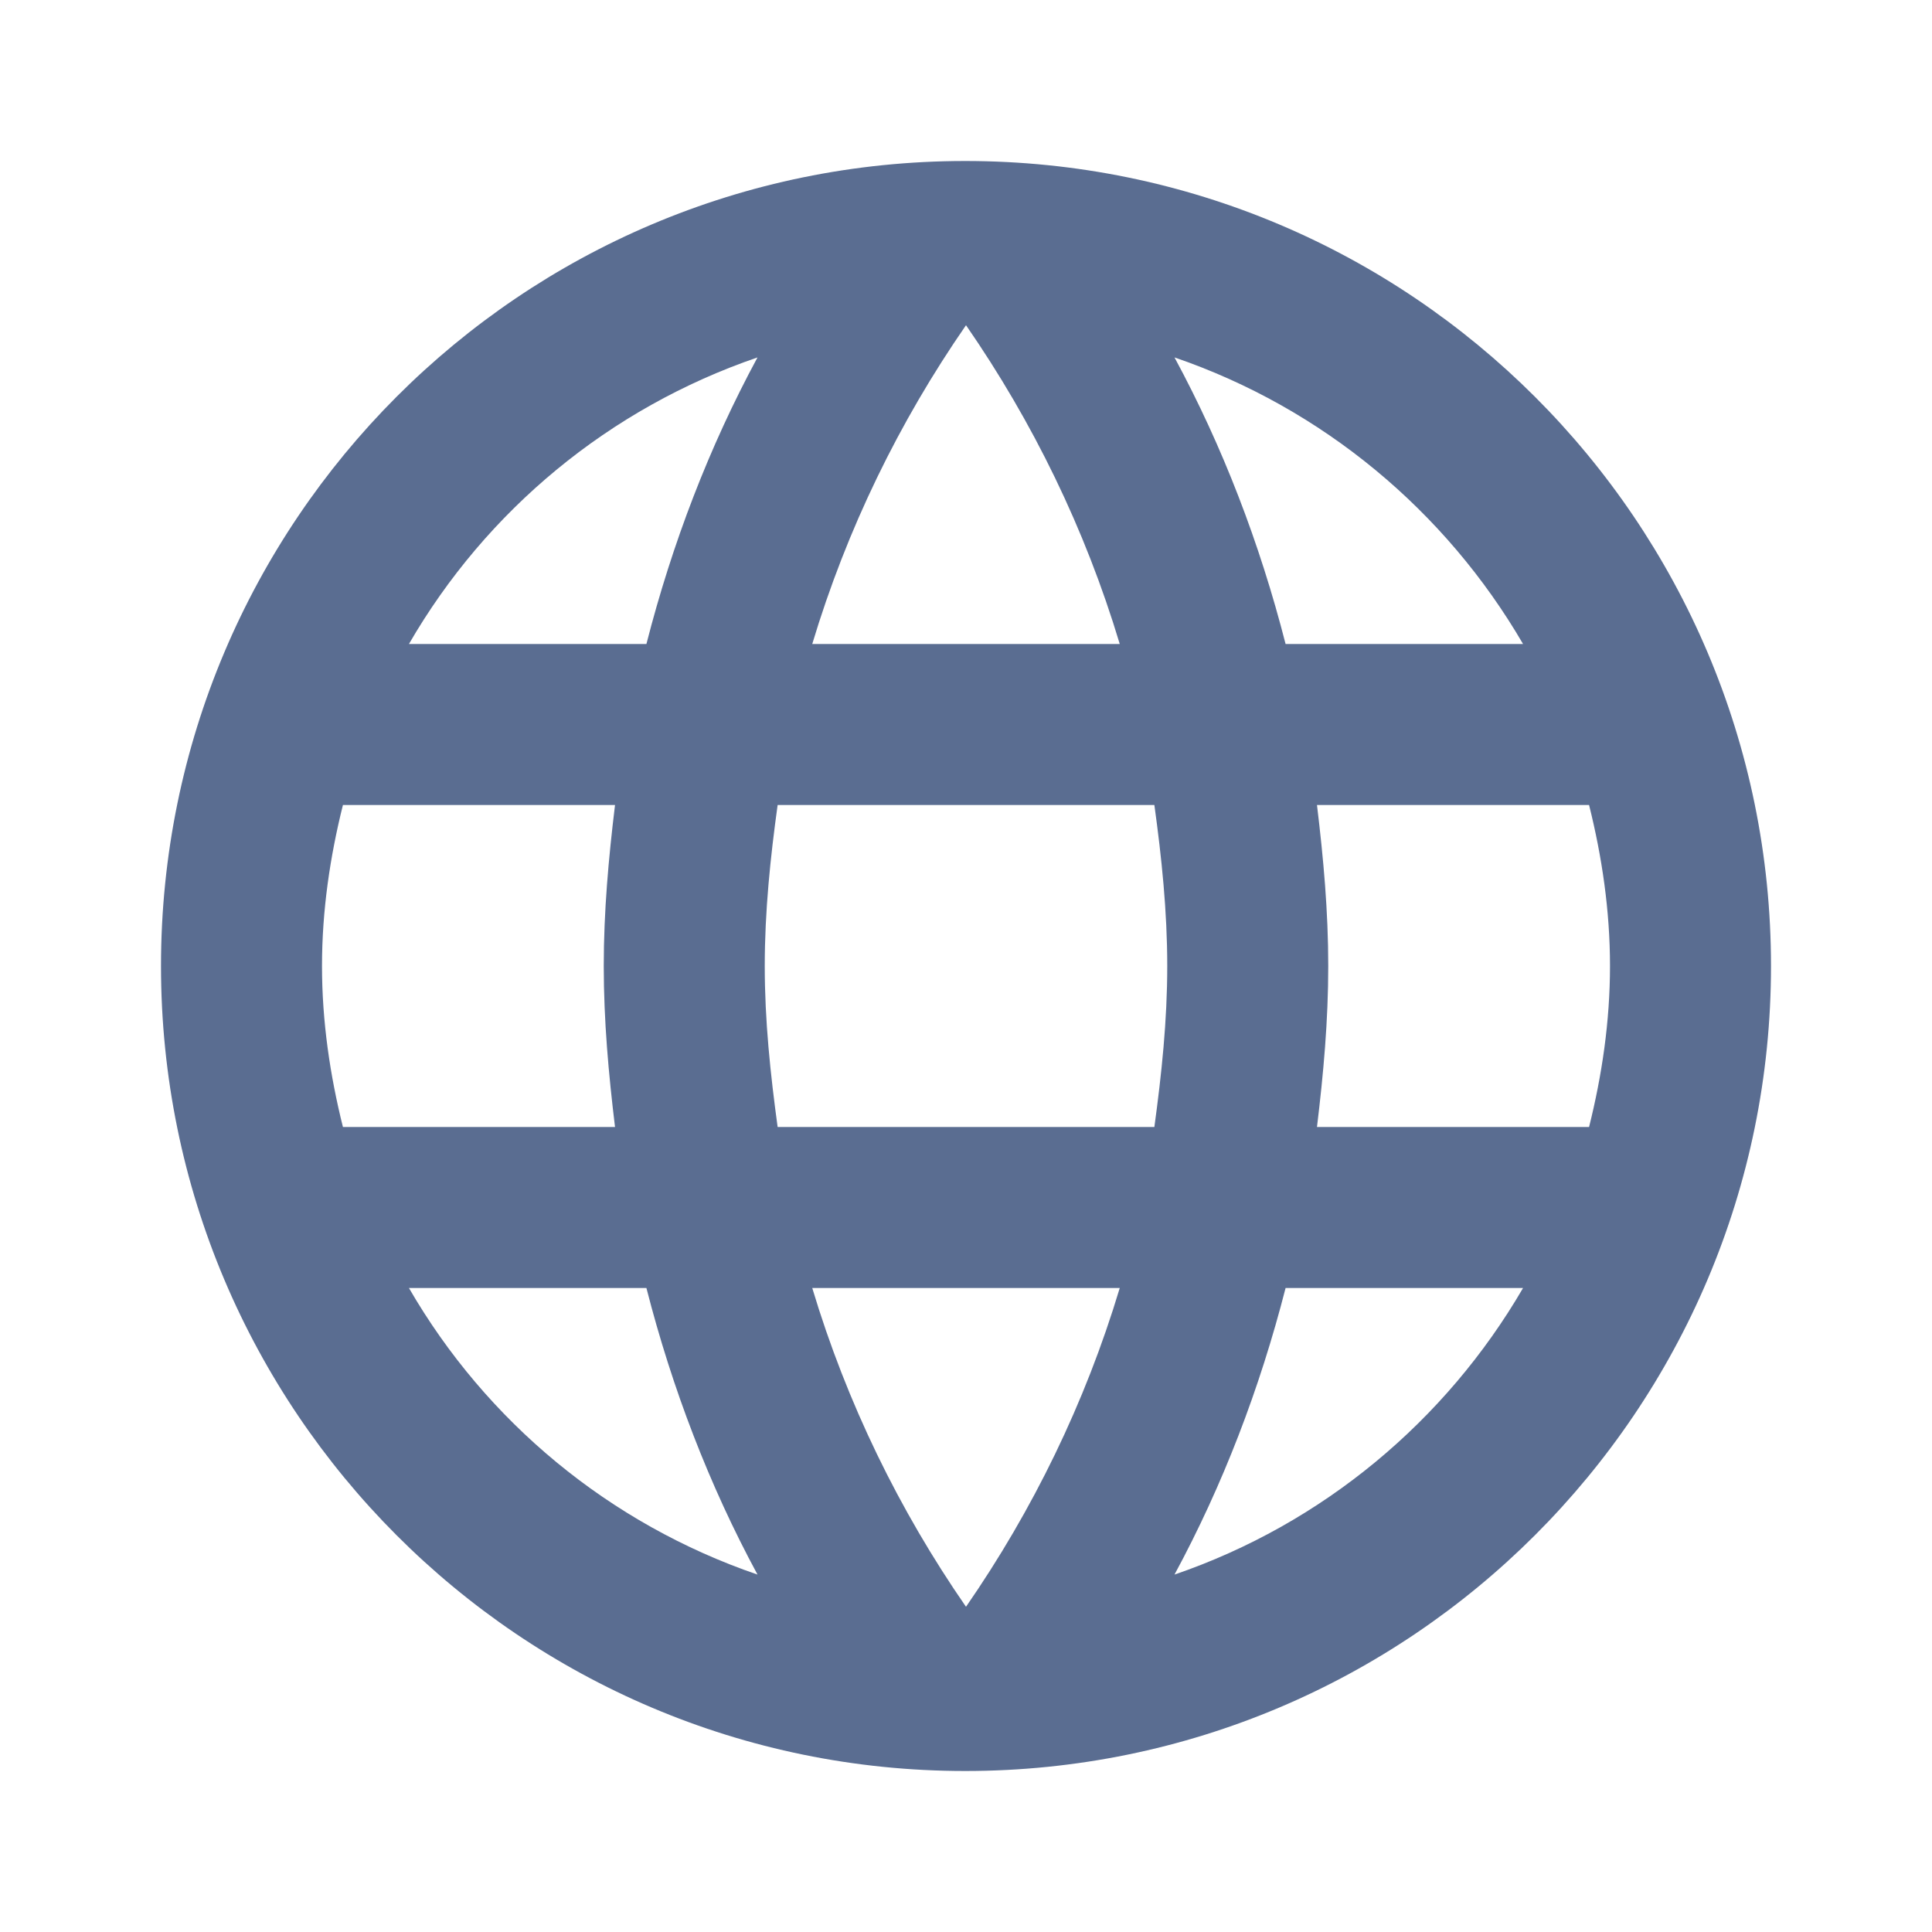
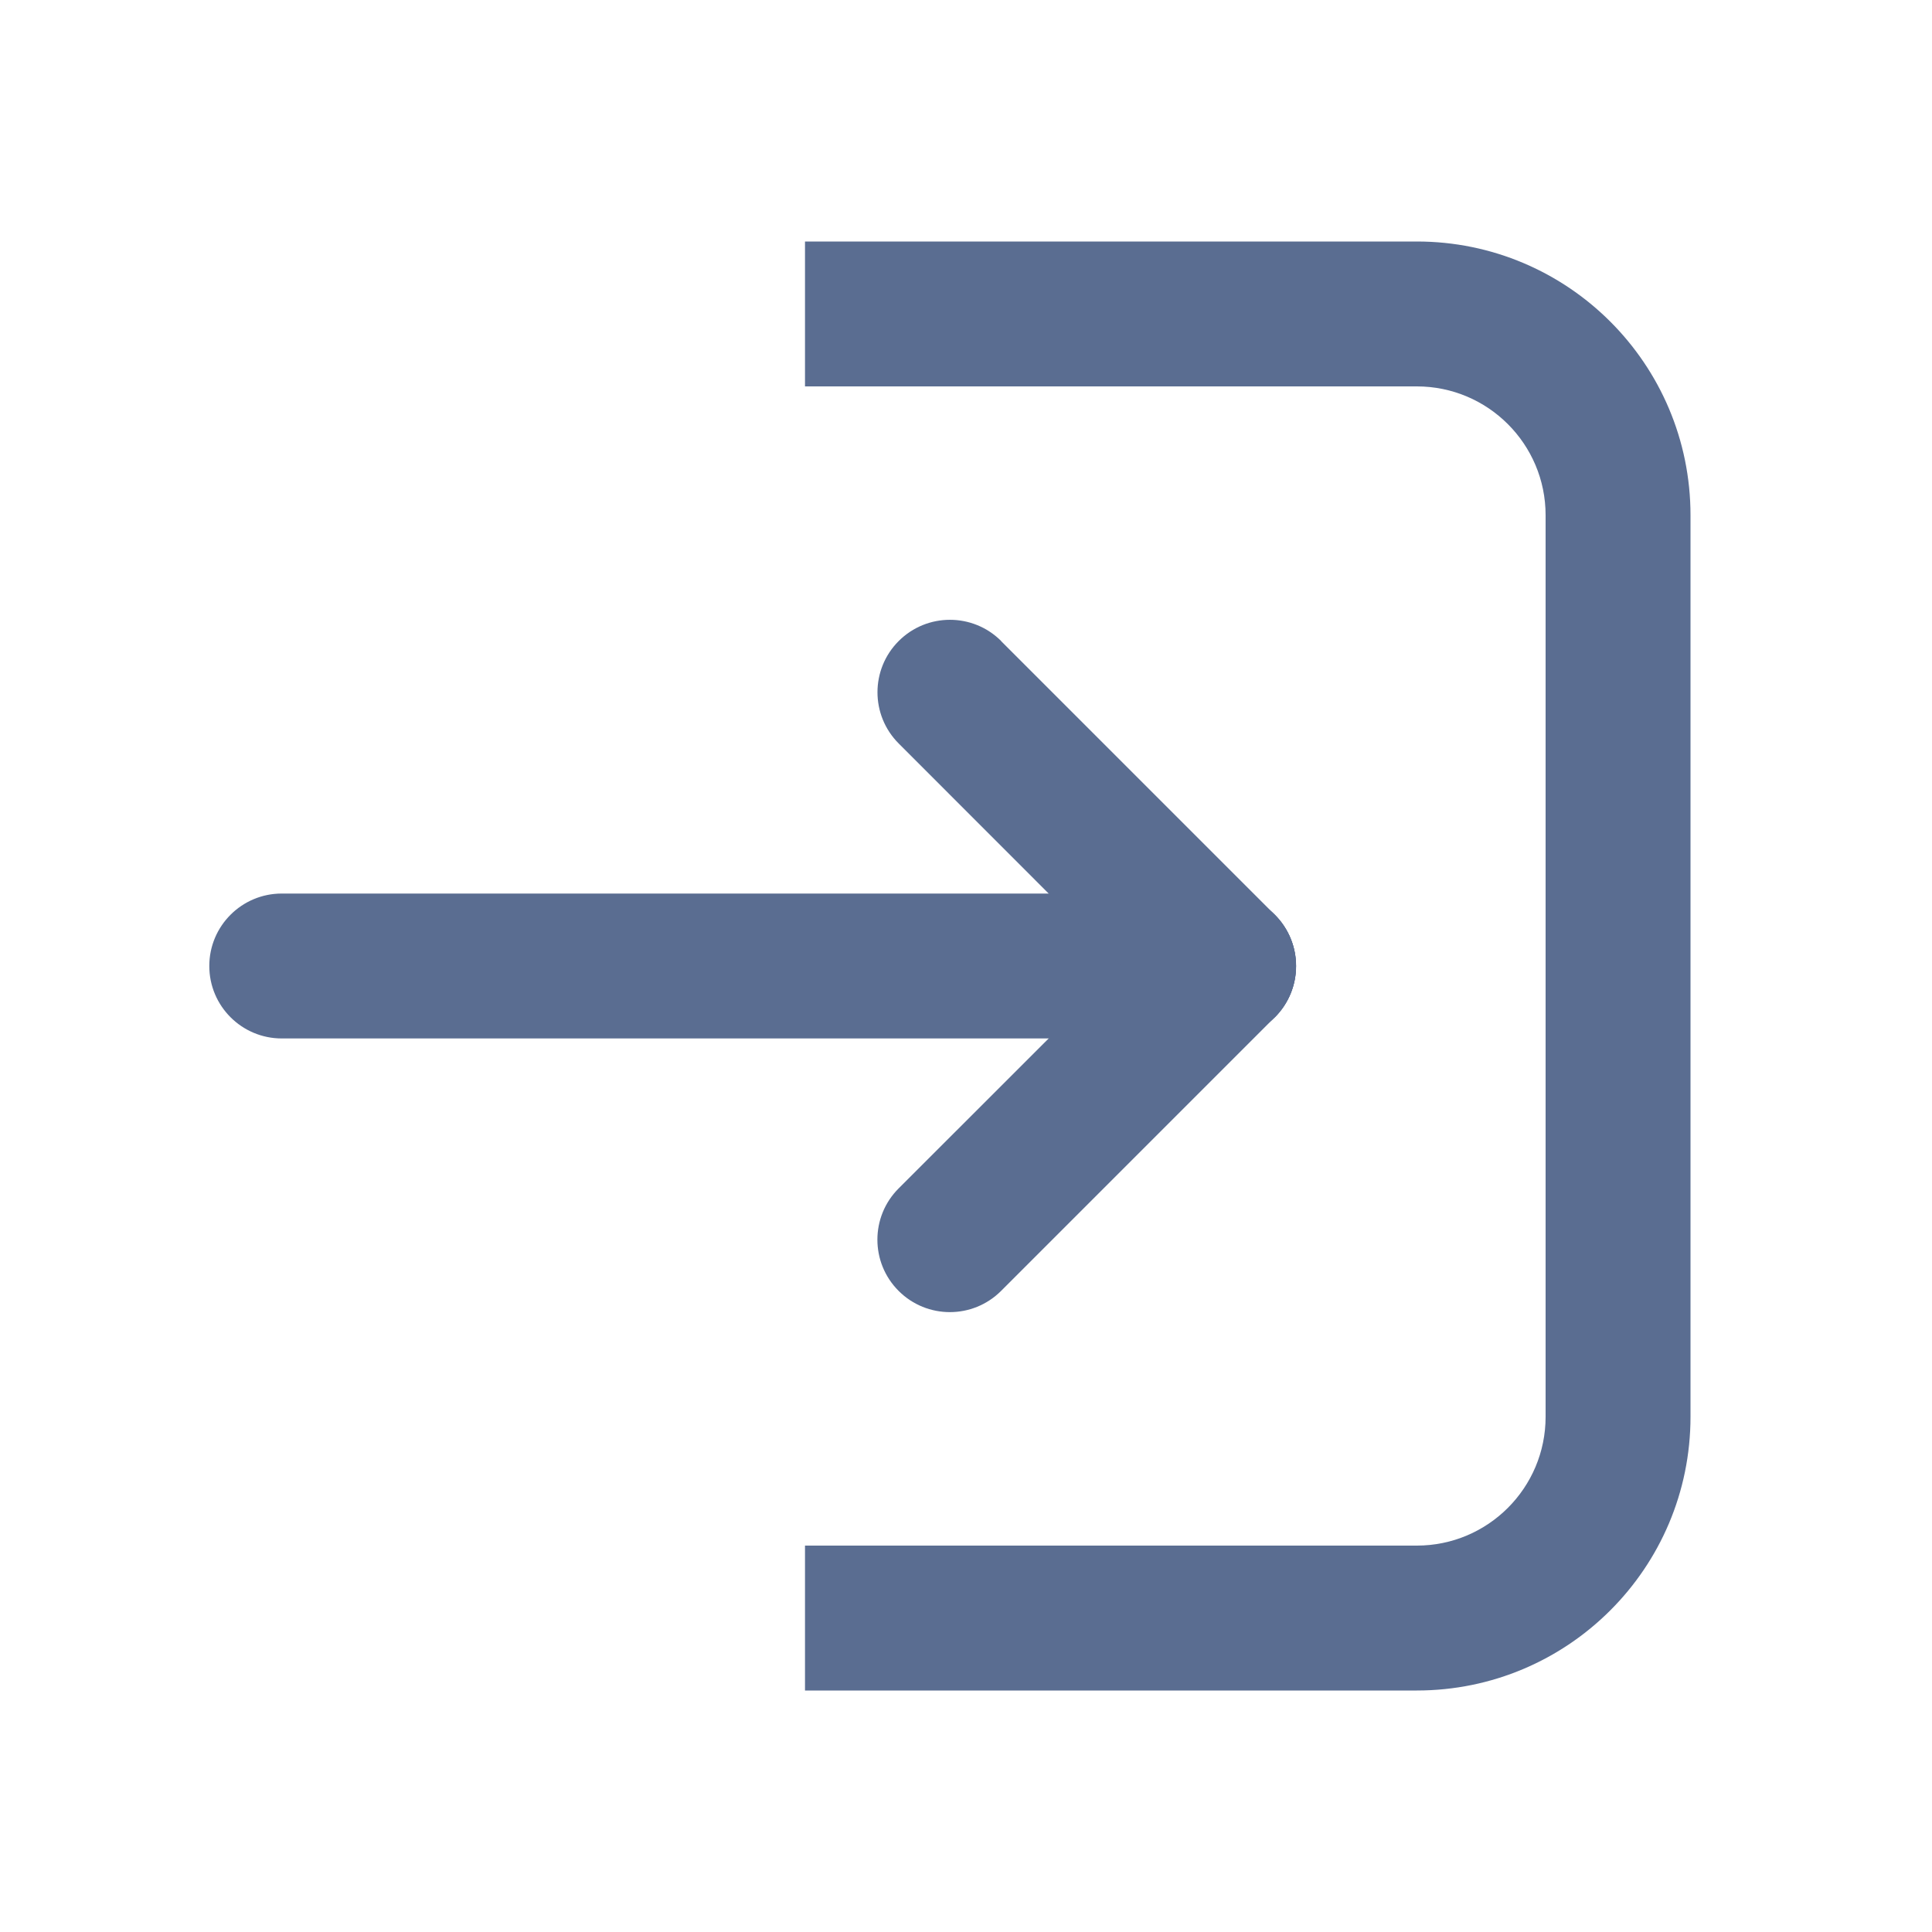
- <svg xmlns="http://www.w3.org/2000/svg" height="24" viewBox="0 0 24 24" width="24" fill="#5A6D91">
-   <path d="M11.99 2C6.47 2 2 6.48 2 12s4.47 10 9.99 10C17.52 22 22 17.52 22 12S17.52 2 11.99 2zm6.93 6h-2.95c-.32-1.25-.78-2.45-1.38-3.56 1.84.63 3.37 1.91 4.33 3.56zM12 4.04c.83 1.2 1.48 2.53 1.91 3.96h-3.82c.43-1.43 1.08-2.76 1.91-3.96zM4.26 14C4.1 13.36 4 12.69 4 12s.1-1.36.26-2h3.38c-.08.66-.14 1.32-.14 2s.06 1.34.14 2H4.26zm.82 2h2.95c.32 1.25.78 2.45 1.38 3.56-1.84-.63-3.37-1.9-4.33-3.56zm2.95-8H5.08c.96-1.66 2.49-2.93 4.33-3.56C8.81 5.55 8.35 6.75 8.03 8zM12 19.96c-.83-1.2-1.48-2.53-1.91-3.96h3.82c-.43 1.43-1.08 2.76-1.91 3.96zM14.34 14H9.66c-.09-.66-.16-1.32-.16-2s.07-1.35.16-2h4.68c.09.65.16 1.32.16 2s-.07 1.34-.16 2zm.25 5.56c.6-1.11 1.06-2.31 1.38-3.56h2.95c-.96 1.65-2.49 2.93-4.33 3.56zM16.36 14c.08-.66.14-1.32.14-2s-.06-1.34-.14-2h3.38c.16.64.26 1.31.26 2s-.1 1.36-.26 2h-3.38z" />
+ <svg xmlns="http://www.w3.org/2000/svg" width="24" height="24" viewBox="0 0 24 24">
+   <path fill="#5A6D91" fill-rule="evenodd" d="M10 3H17.6A3.4 3.4 0 0 1 21 6.4V17.6A3.4 3.4 0 0 1 17.6 21H10V19.2H17.6A1.6 1.6 0 0 0 19.2 17.6V6.4A1.6 1.6 0 0 0 17.6 4.8H10Z" />
+   <path fill="#5A6D91" fill-rule="evenodd" d="M3.5 11.1L15.2 11.1a0.9 0.9 0 0 1 0 1.8L3.5 12.9a0.9 0.9 0 0 1 0 -1.8Z" />
+   <path fill="#5A6D91" fill-rule="evenodd" d="M12.436 7.964L15.836 11.364a0.9 0.9 0 0 1 -1.273 1.273L11.164 9.236a0.9 0.9 0 0 1 1.273 -1.273Z" />
+   <path fill="#5A6D91" fill-rule="evenodd" d="M15.836 12.636L12.436 16.036a0.9 0.9 0 0 1 -1.273 -1.273L14.564 11.364a0.9 0.9 0 0 1 1.273 1.273Z" />
</svg>
